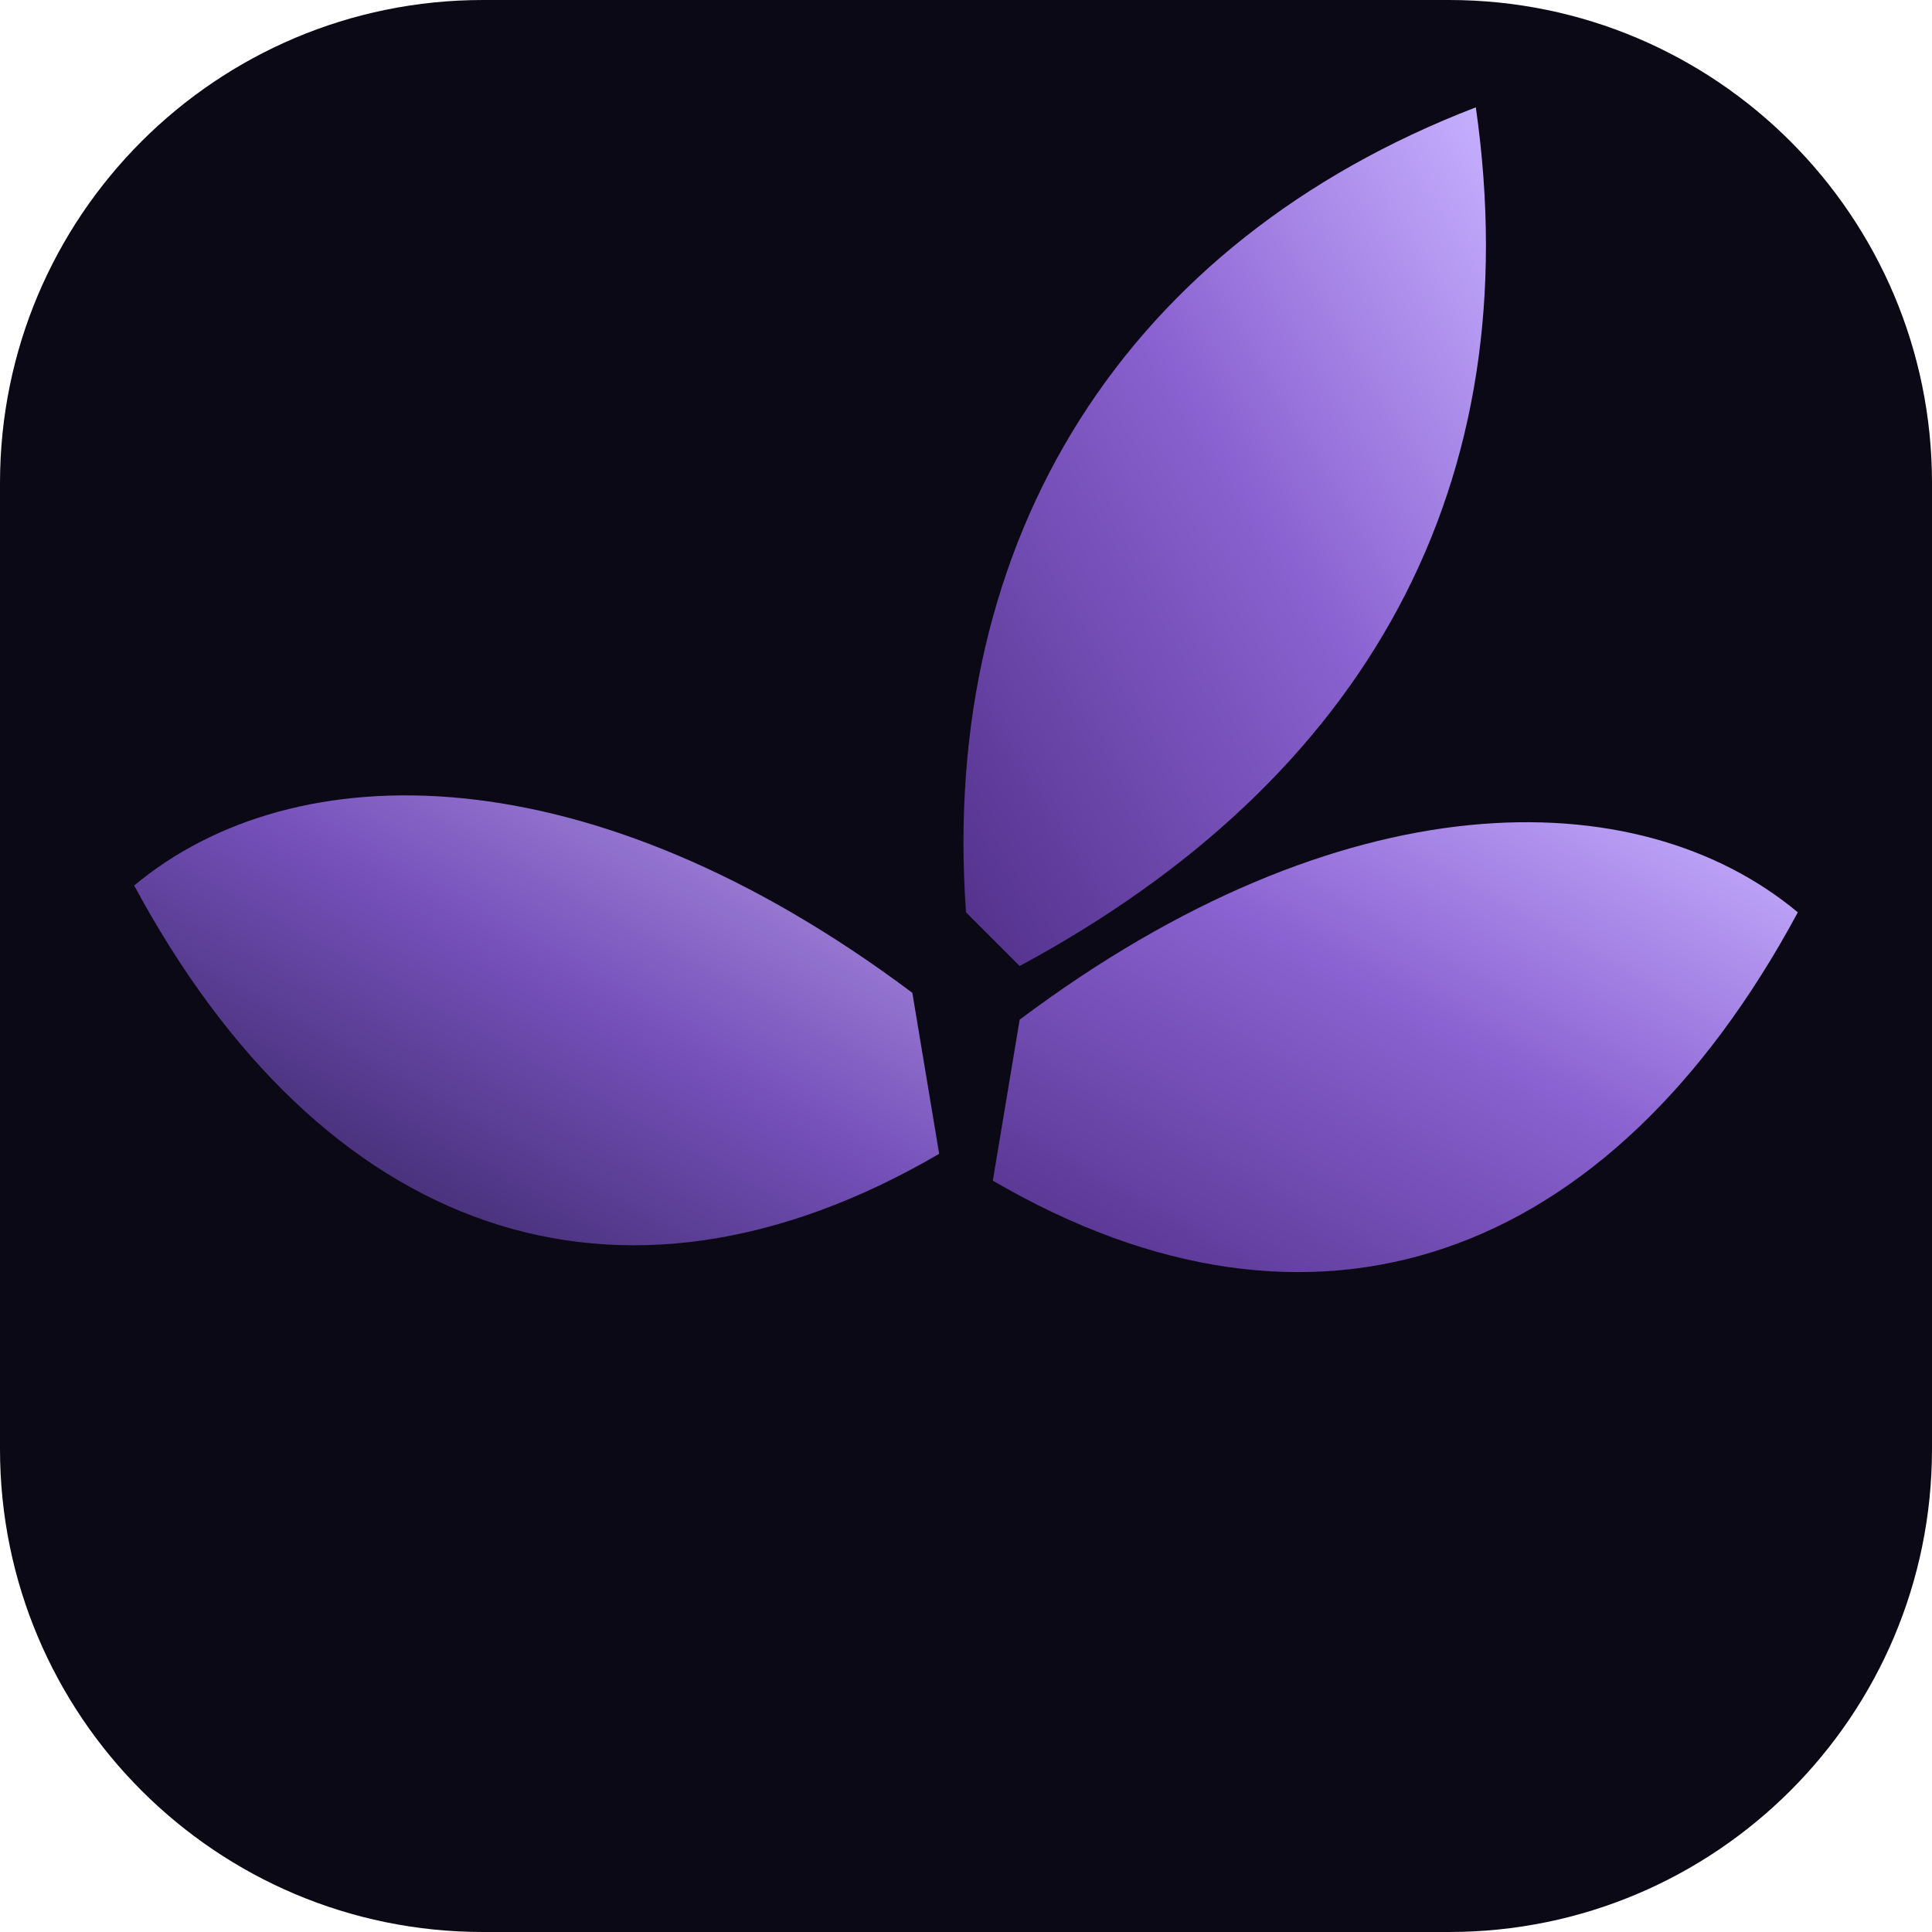
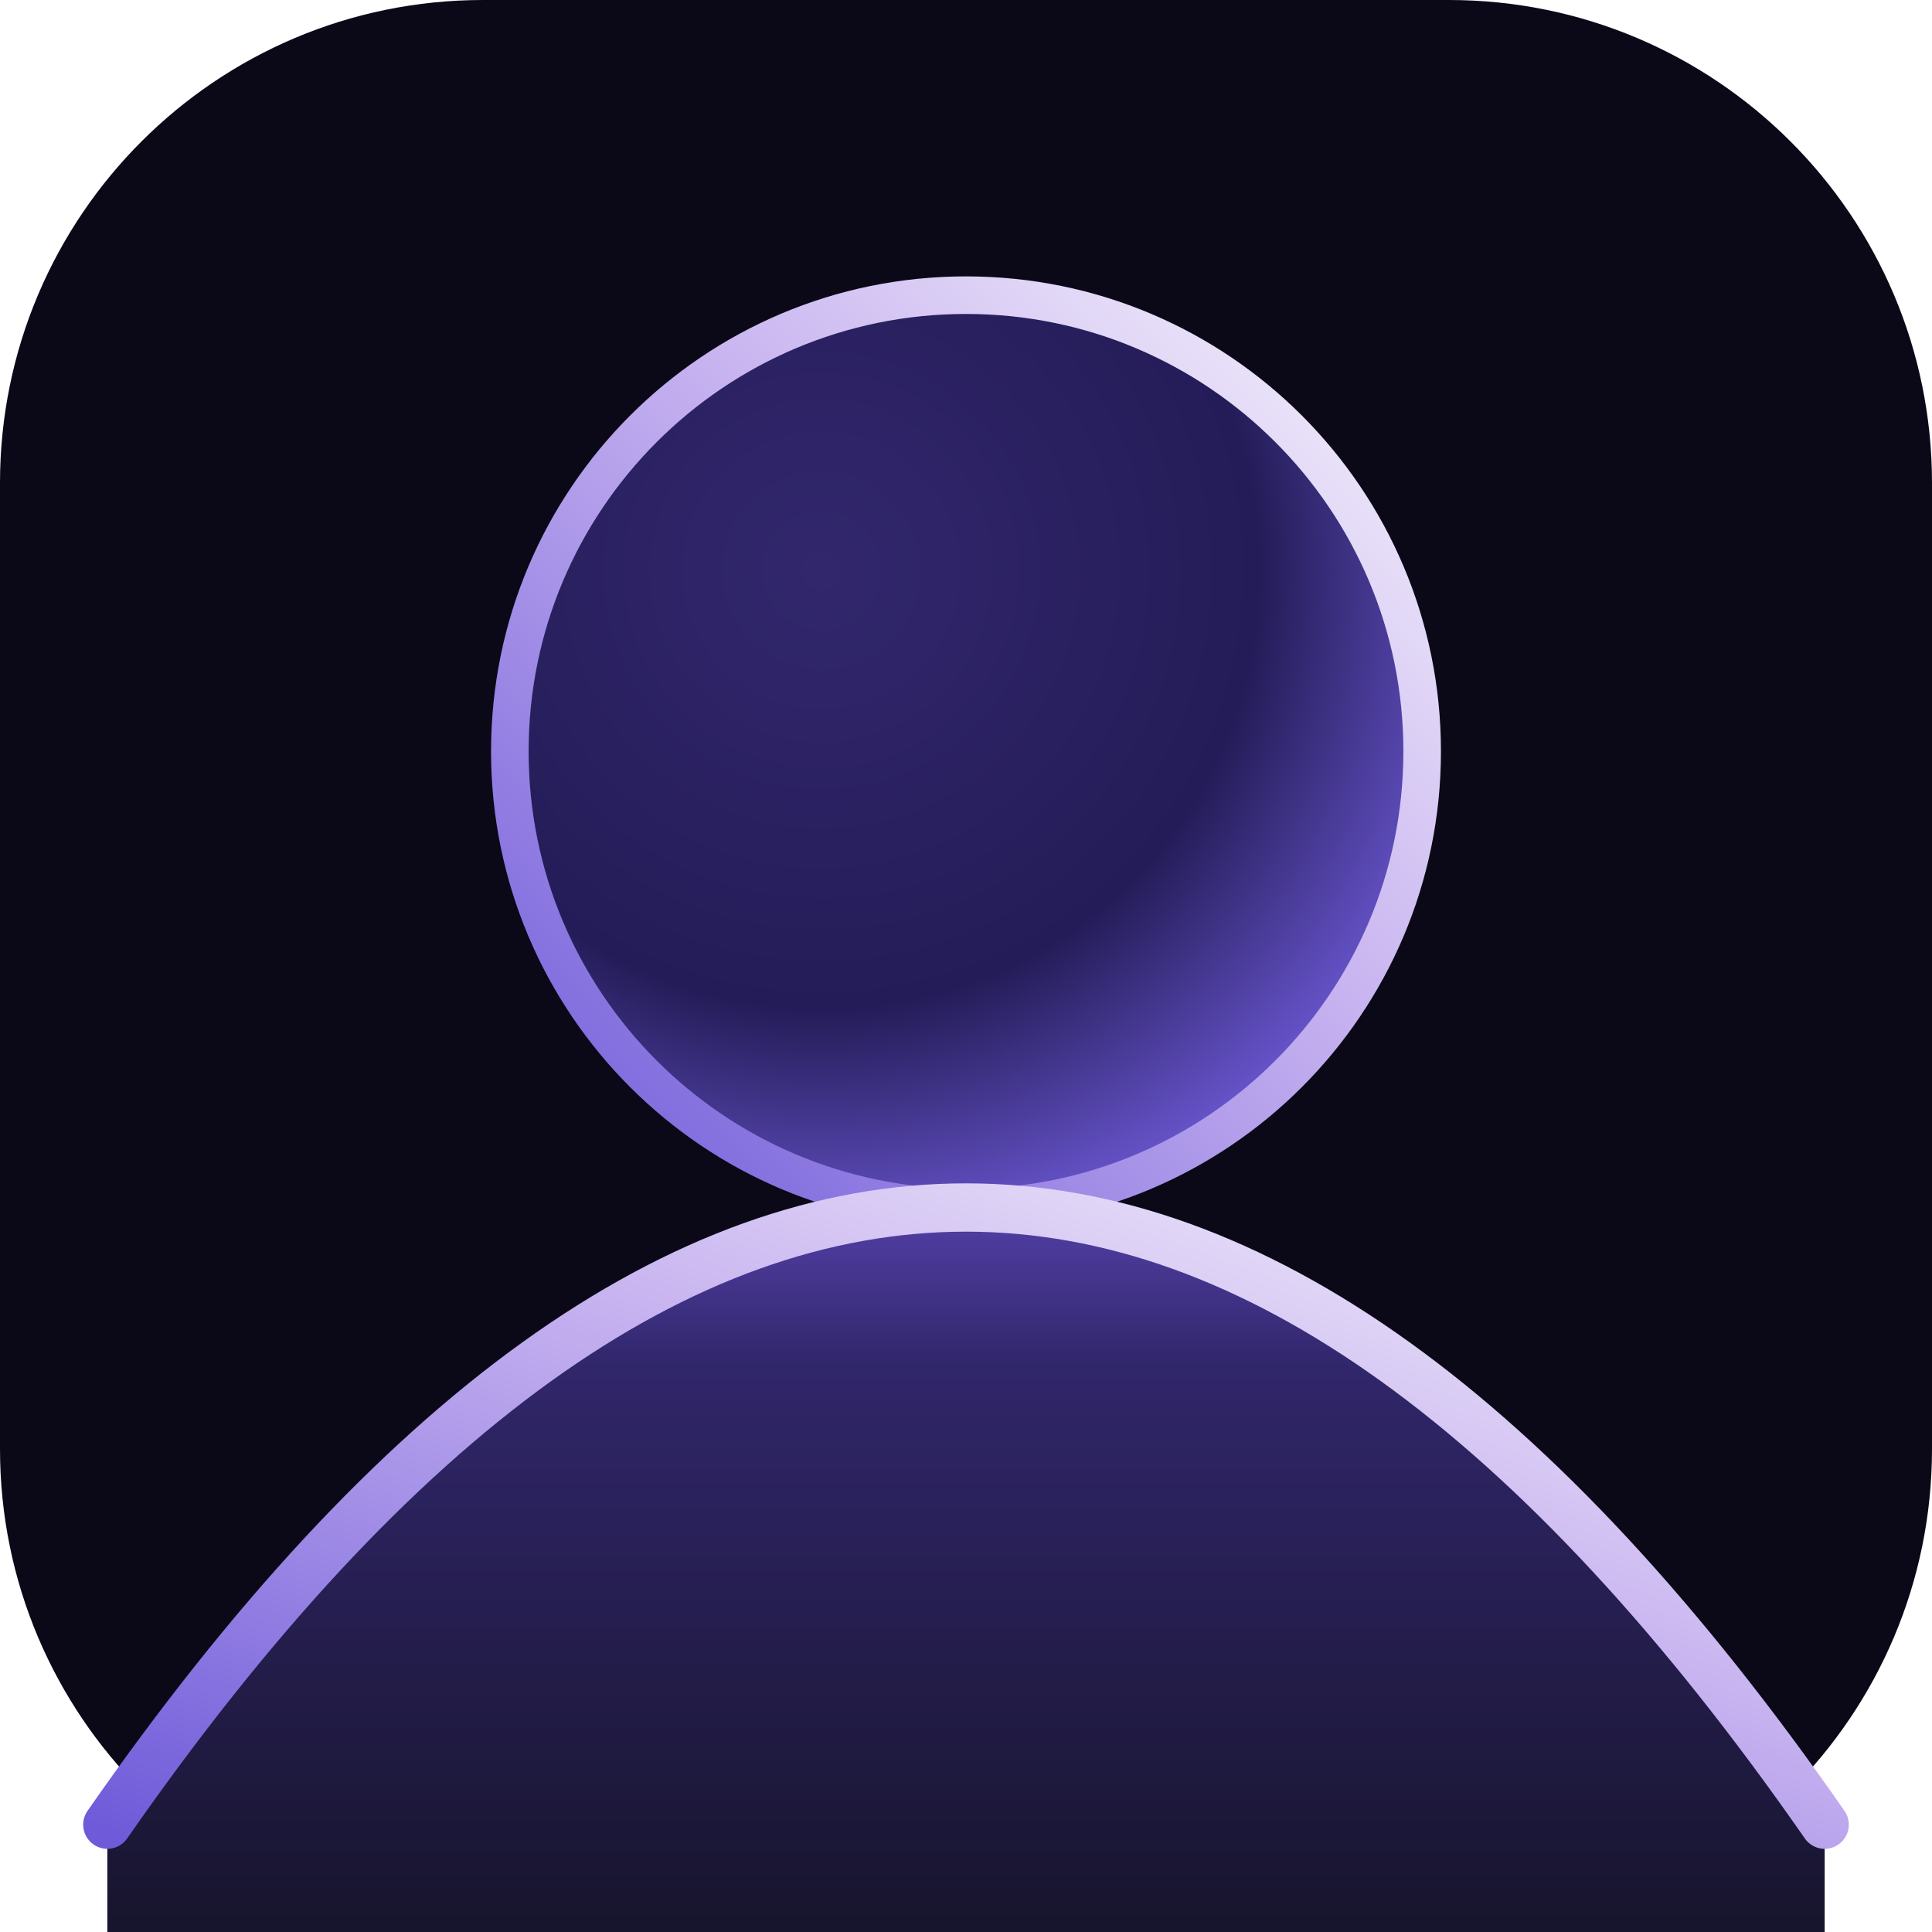
<svg xmlns="http://www.w3.org/2000/svg" viewBox="0 0 72 72">
  <defs>
-     <linearGradient id="a" x1="0" y1="1" x2="1" y2="0">
-       <stop stop-color="#51308a" />
-       <stop offset=".55" stop-color="#8a62d1" />
-       <stop offset="1" stop-color="#c7b0ff" />
+     <radialGradient id="planet" cx="34%" cy="30%" r="78%">
+       <stop stop-color="#32276D" />
+       <stop offset=".62" stop-color="#241C58" />
+       <stop offset="1" stop-color="#6F5BD9" />
+     </radialGradient>
+     <linearGradient id="rim" x1="0" y1="1" x2="1" y2="0">
+       <stop stop-color="#6F5BD9" />
+       <stop offset=".58" stop-color="#C8B4F0" />
+       <stop offset="1" stop-color="#F7F5FC" />
    </linearGradient>
-     <linearGradient id="b" x1="0" y1="1" x2="1" y2="0">
-       <stop stop-color="#2b1c51" />
-       <stop offset=".55" stop-color="#7450b9" />
-       <stop offset="1" stop-color="#b69be8" />
+     <linearGradient id="hill" x1=".5" y1="0" x2=".5" y2="1">
+       <stop stop-color="#5440A8" />
+       <stop offset=".22" stop-color="#30266A" />
+       <stop offset="1" stop-color="#17142D" />
    </linearGradient>
  </defs>
-   <rect width="72" height="72" rx="18" fill="#0b0915" />
-   <path d="M36 34C35 20 42 9 55 4C57 18 51 29 38 36Z" fill="url(#a)" />
-   <path d="M34 37C22 28 11 28 5 33C12 46 23 50 35 43Z" fill="url(#b)" />
-   <path d="M38 38C50 29 61 29 67 34C60 47 49 51 37 44Z" fill="url(#a)" />
+   <rect width="72" height="72" rx="18" fill="#0B0918" />
+   <circle cx="36" cy="28" r="17" fill="url(#planet)" stroke="url(#rim)" stroke-width="1.4" />
+   <path d="M4 68Q36 22 68 68V72H4Z" fill="url(#hill)" />
+   <path d="M4 68Q36 22 68 68" fill="none" stroke="url(#rim)" stroke-width="1.8" stroke-linecap="round" />
</svg>
